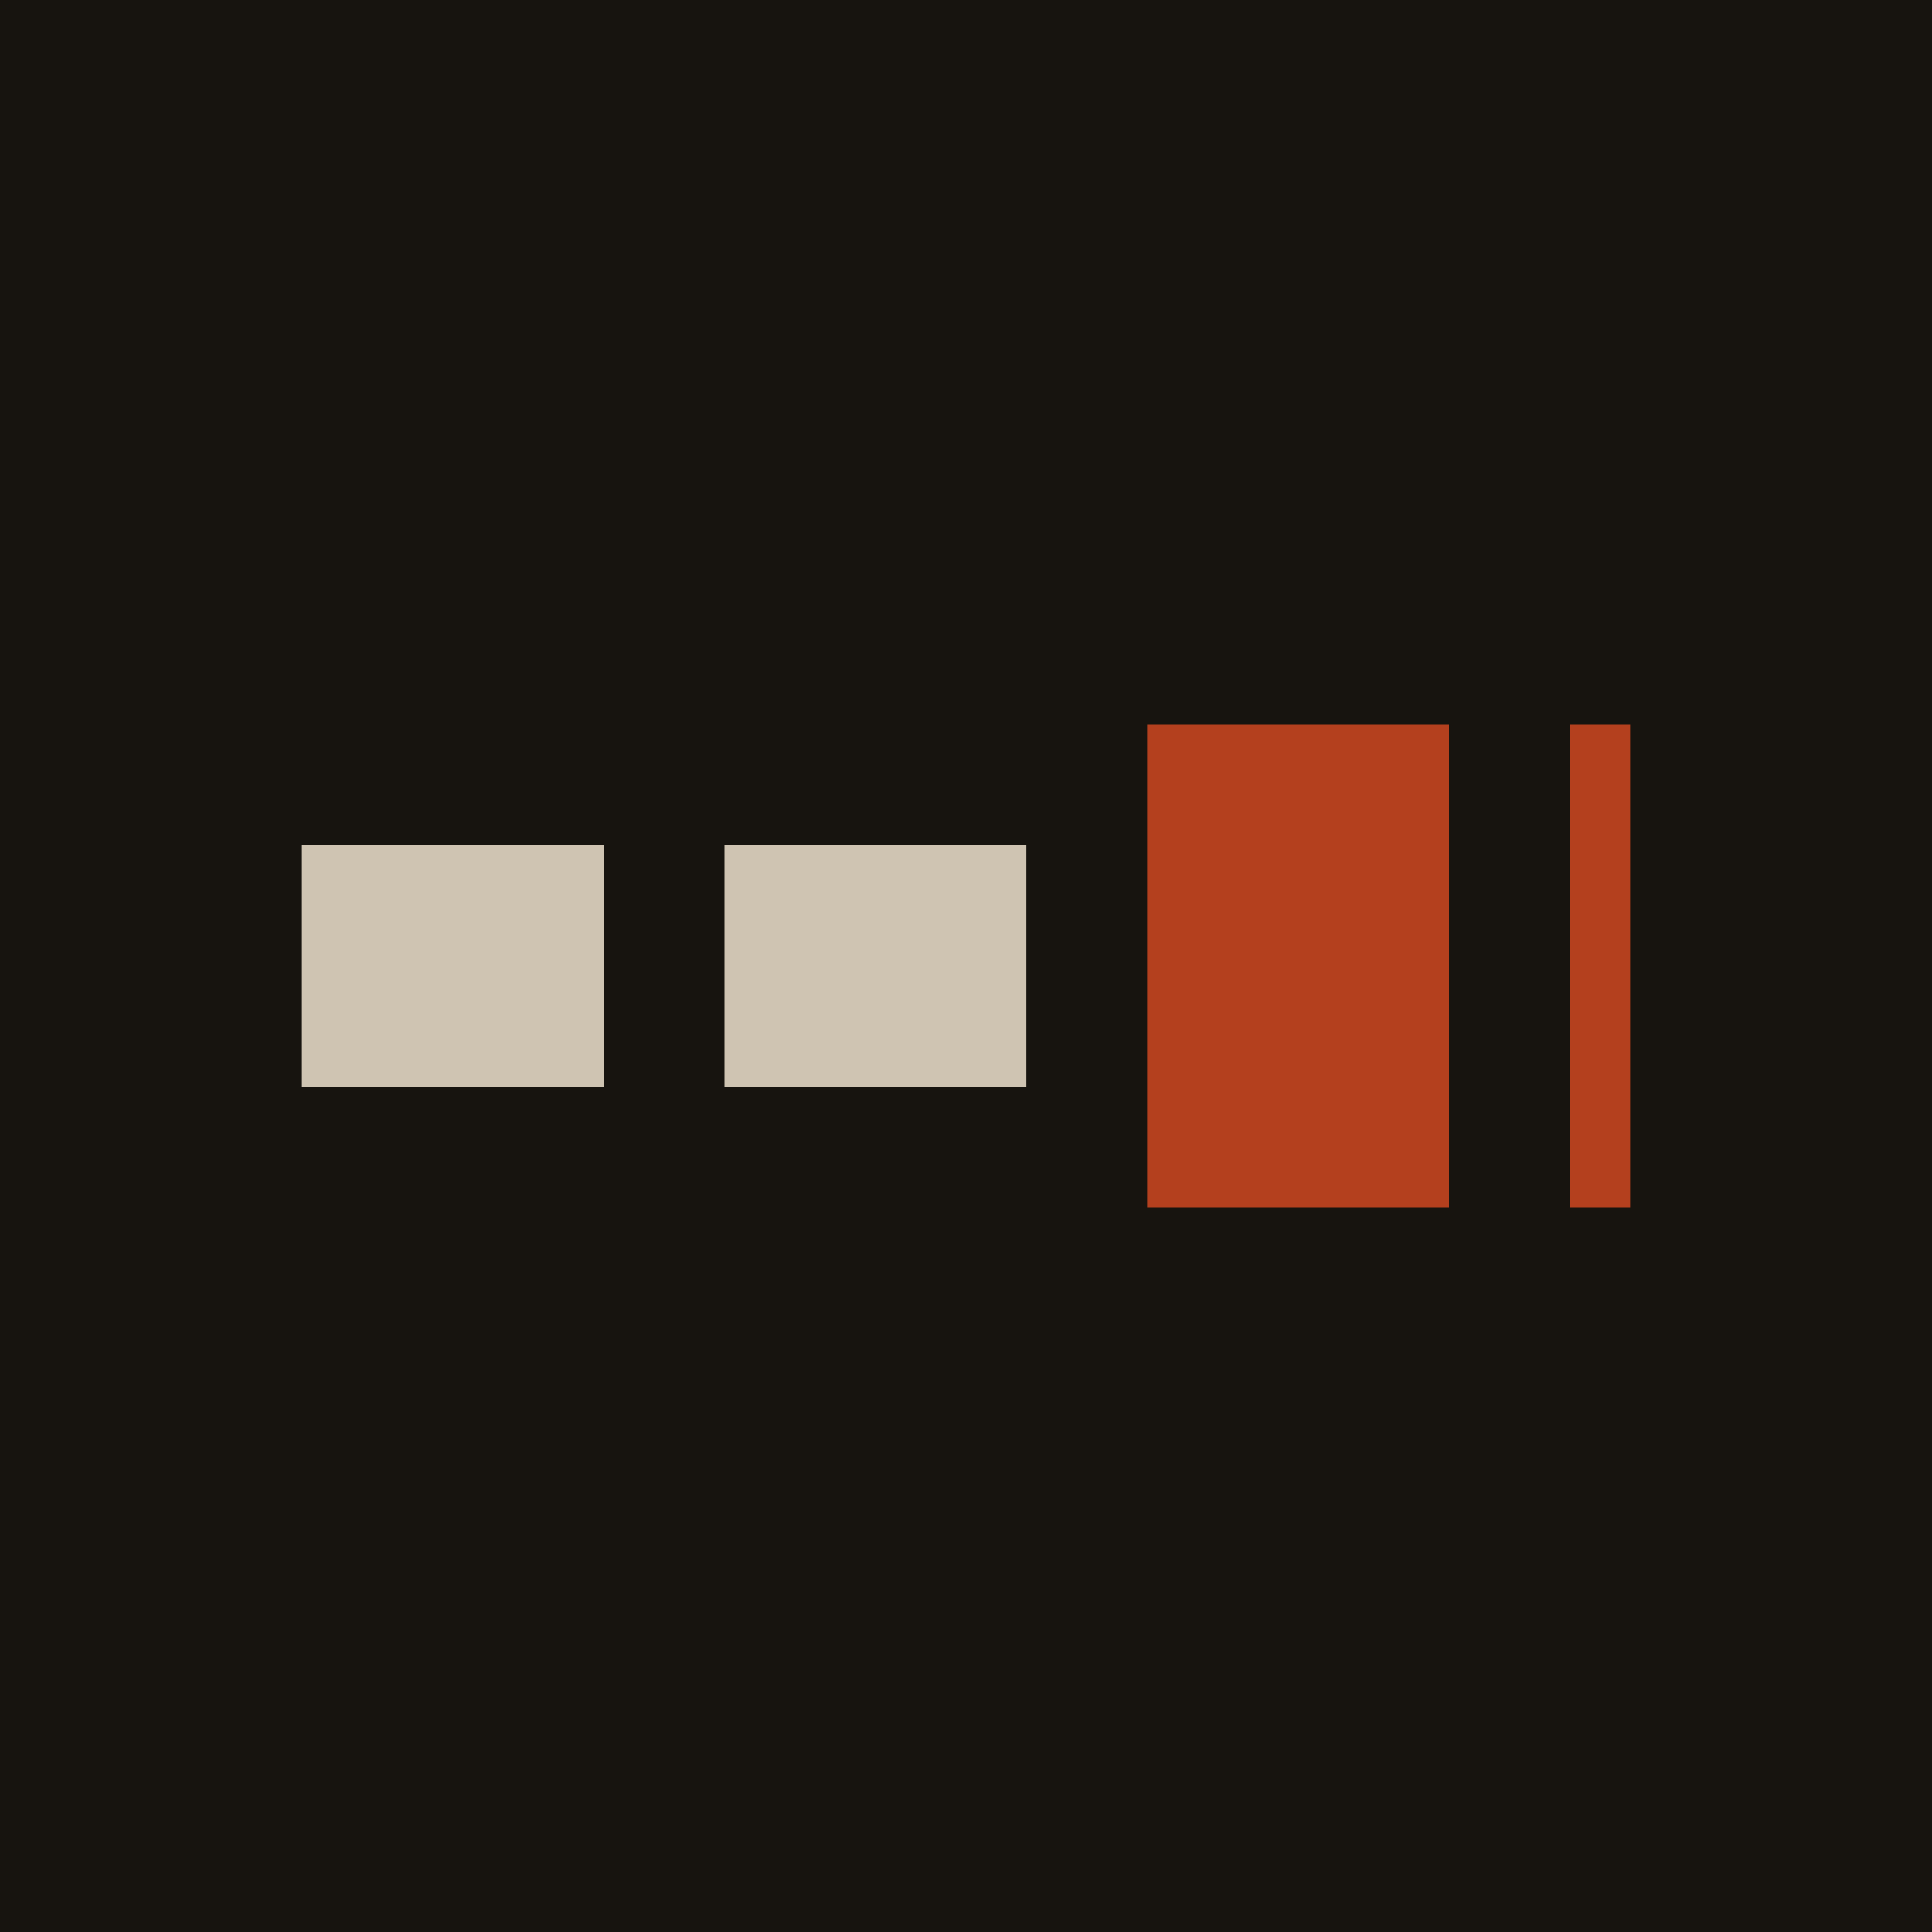
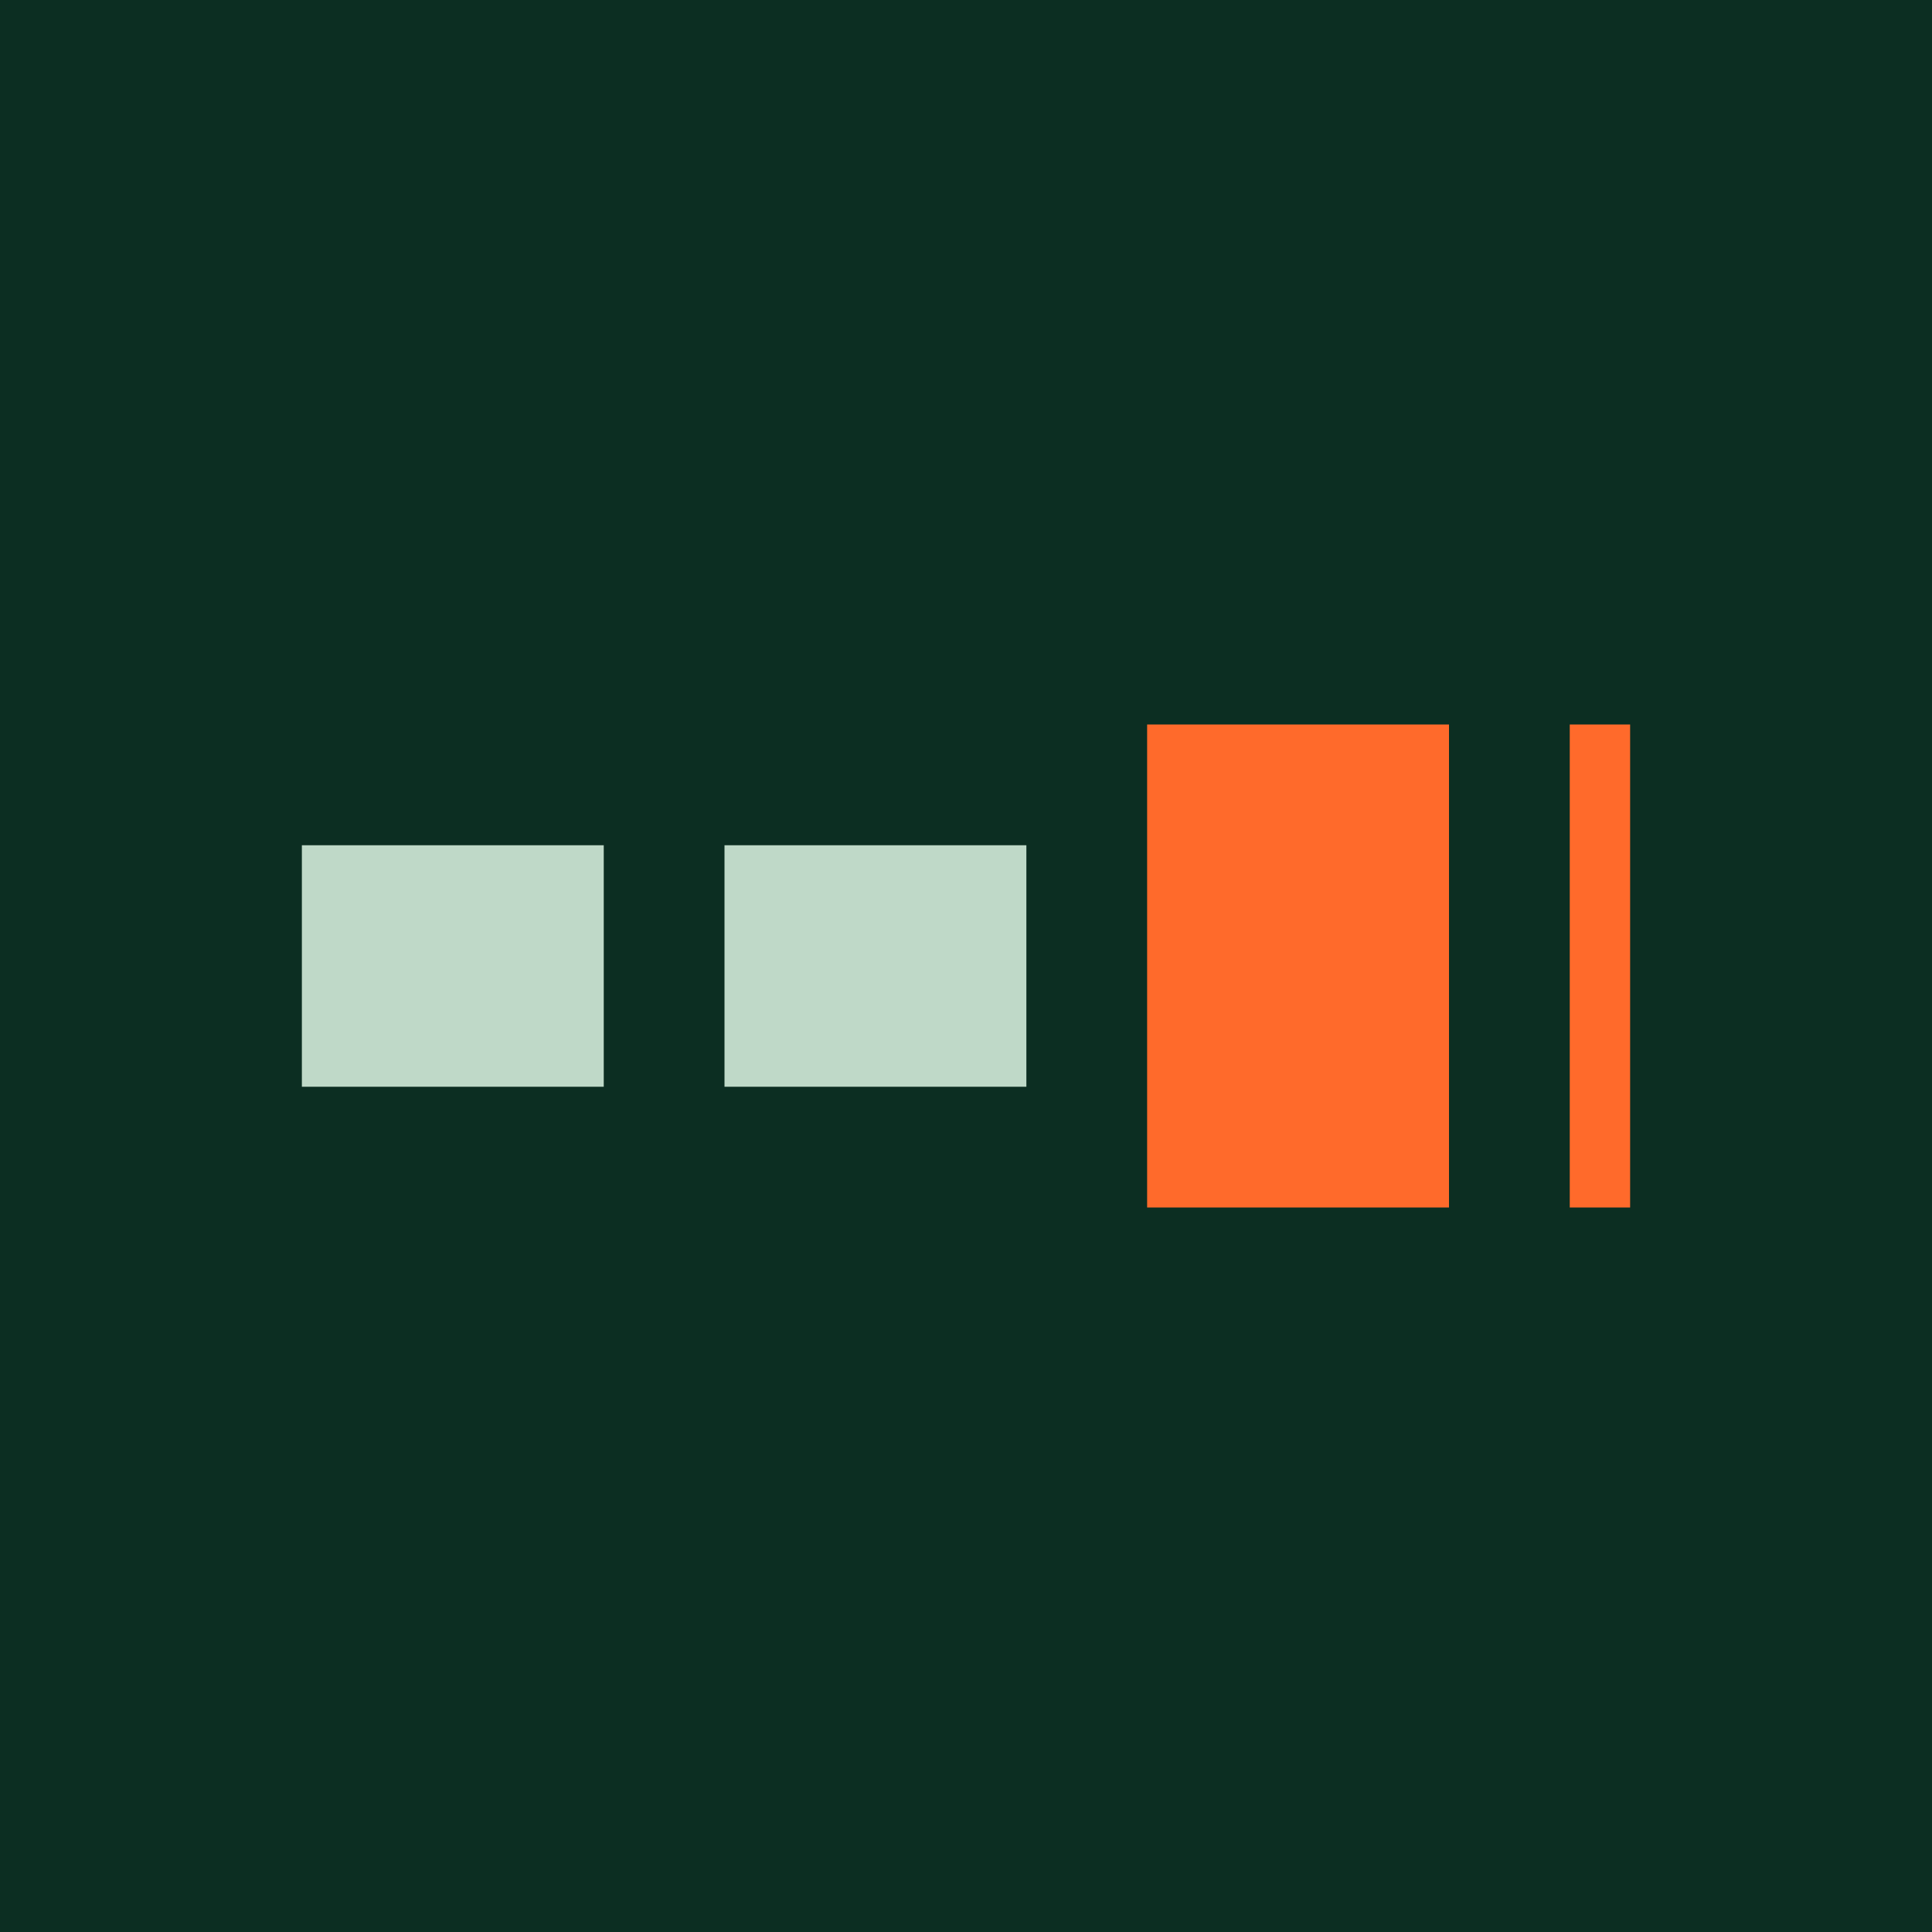
<svg xmlns="http://www.w3.org/2000/svg" viewBox="0 0 32 32" width="32" height="32">
-   <rect width="32" height="32" fill="#17140f" />
-   <rect x="5" y="14" width="5" height="4" fill="#cfc4b2" />
-   <rect x="12" y="14" width="5" height="4" fill="#cfc4b2" />
-   <rect x="19" y="12" width="5" height="8" fill="#b4401e" />
-   <rect x="26" y="12" width="1" height="8" fill="#b4401e" />
+   <rect width="32" height="32" fill="#0c2e22" />
+   <rect x="5" y="14" width="5" height="4" fill="#bfd9c8" />
+   <rect x="12" y="14" width="5" height="4" fill="#bfd9c8" />
+   <rect x="19" y="12" width="5" height="8" fill="#ff6a2b" />
+   <rect x="26" y="12" width="1" height="8" fill="#ff6a2b" />
</svg>
